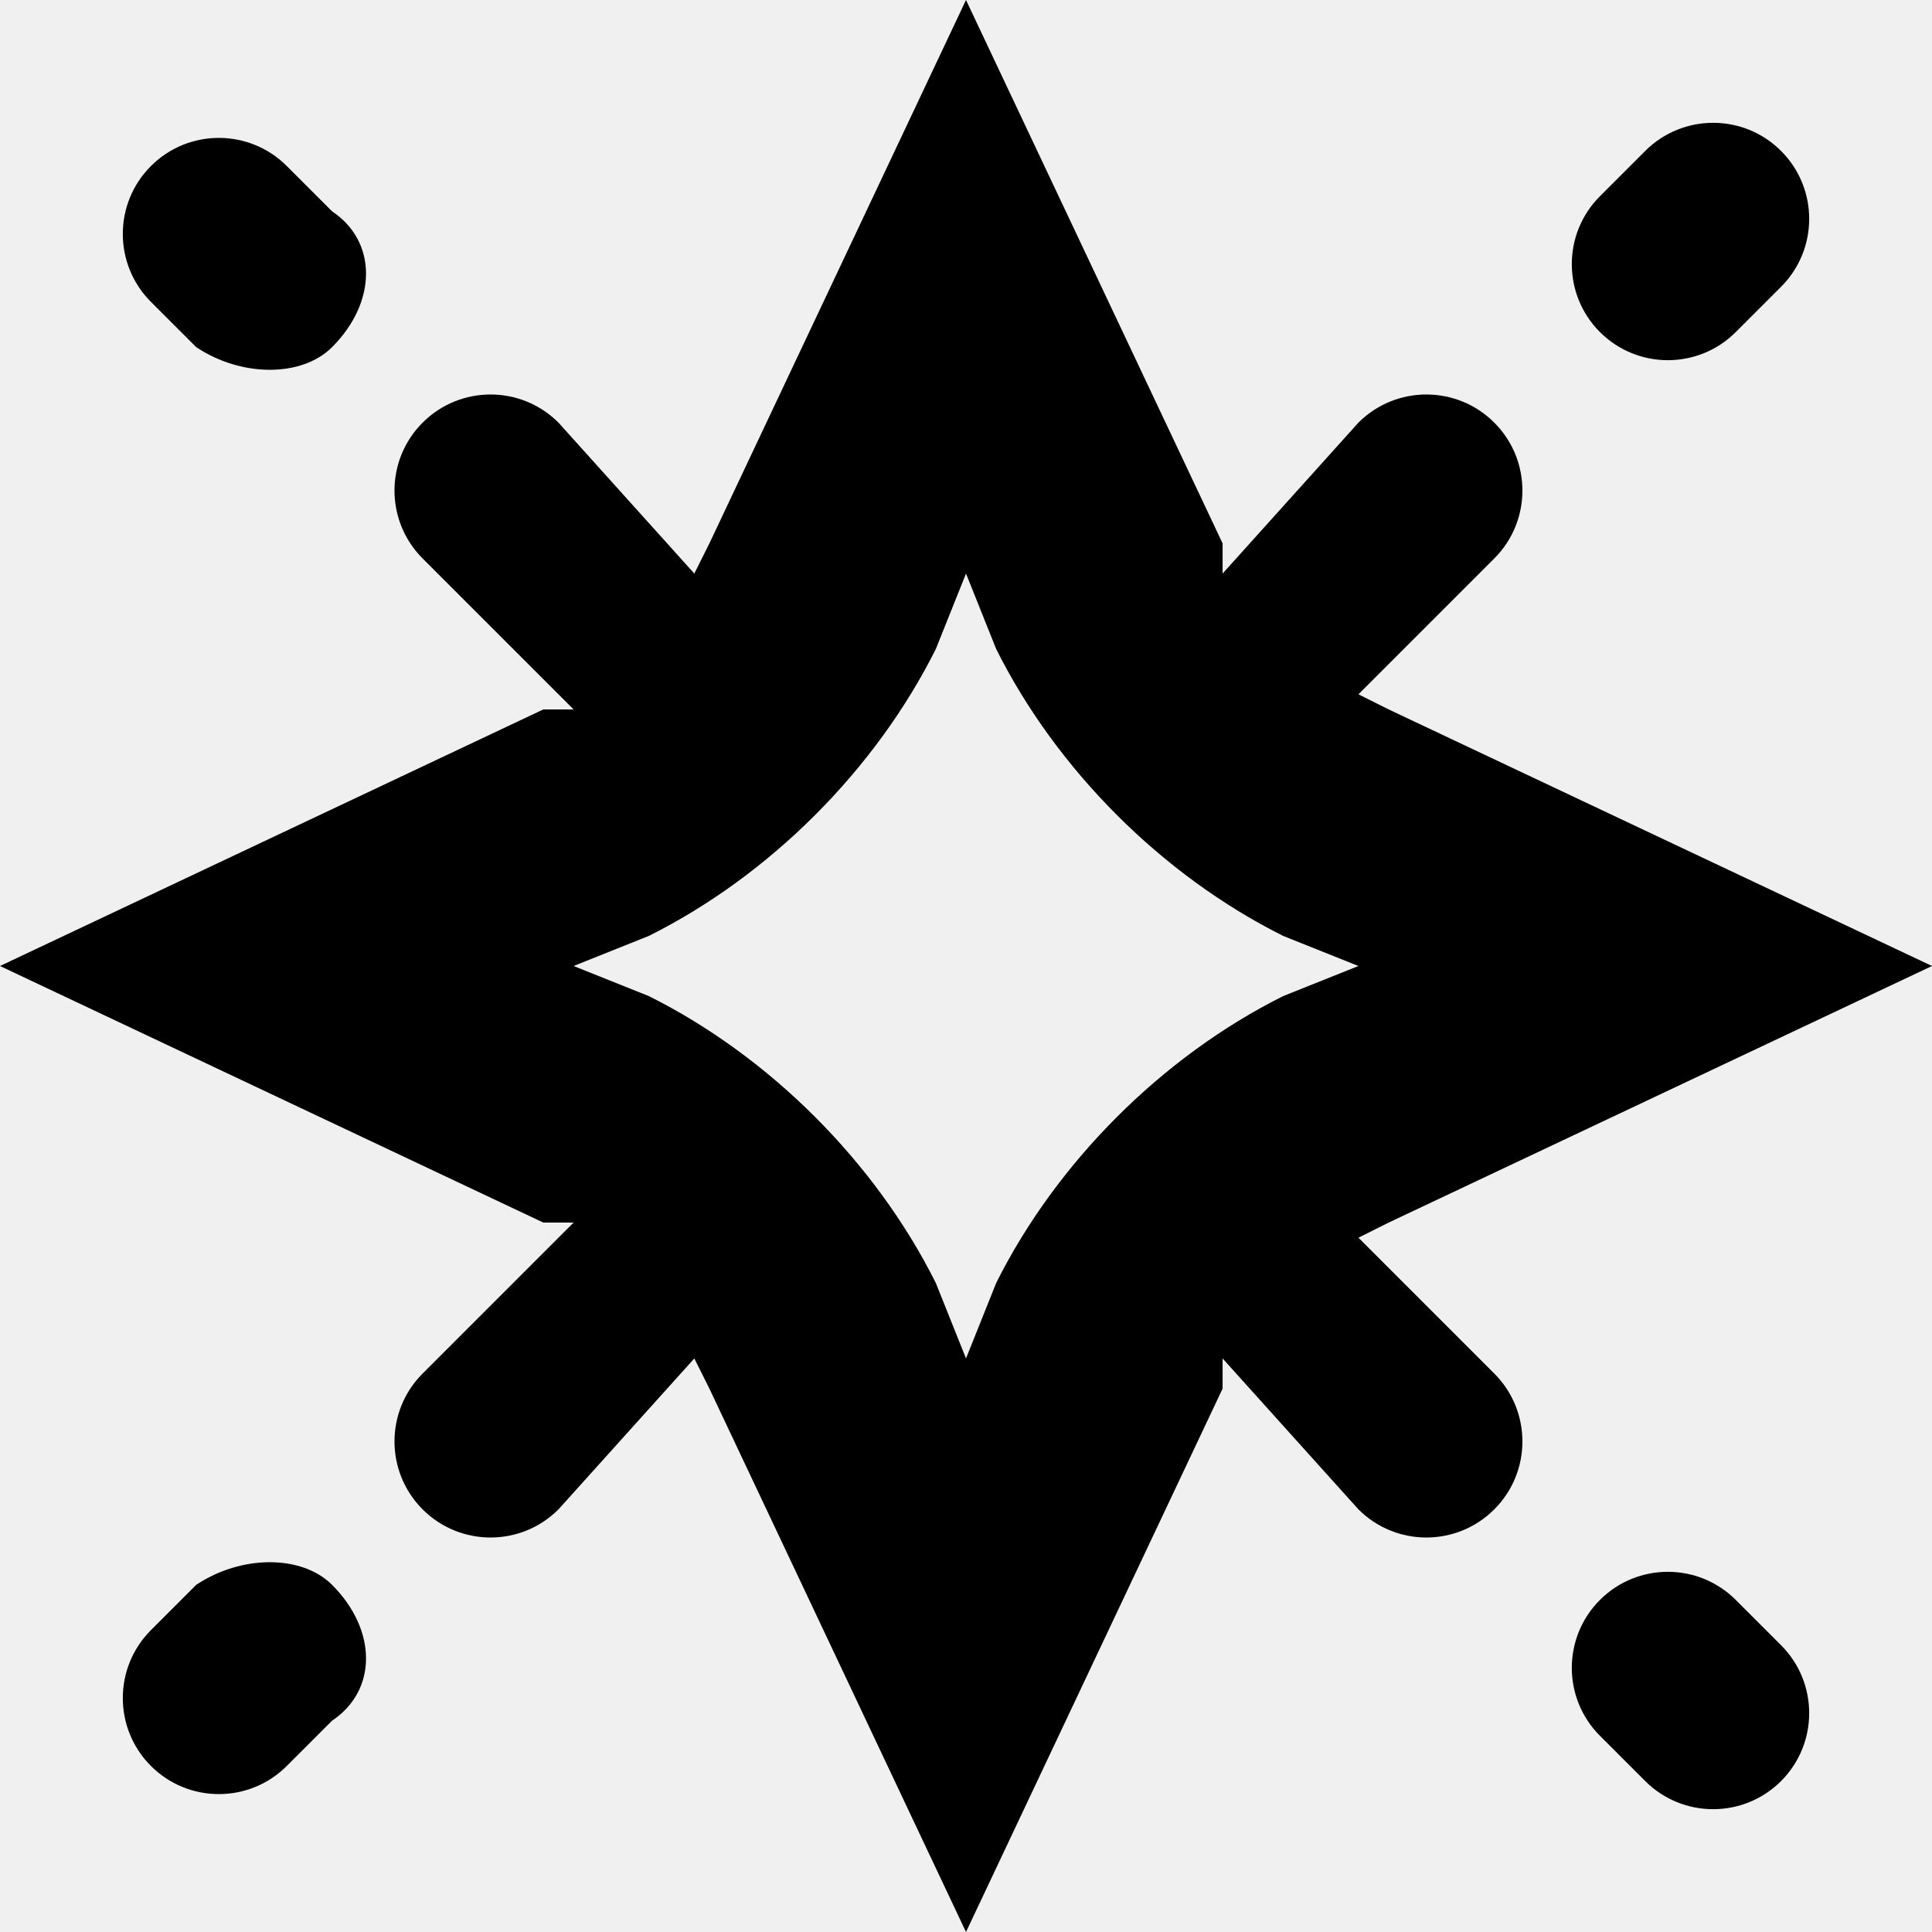
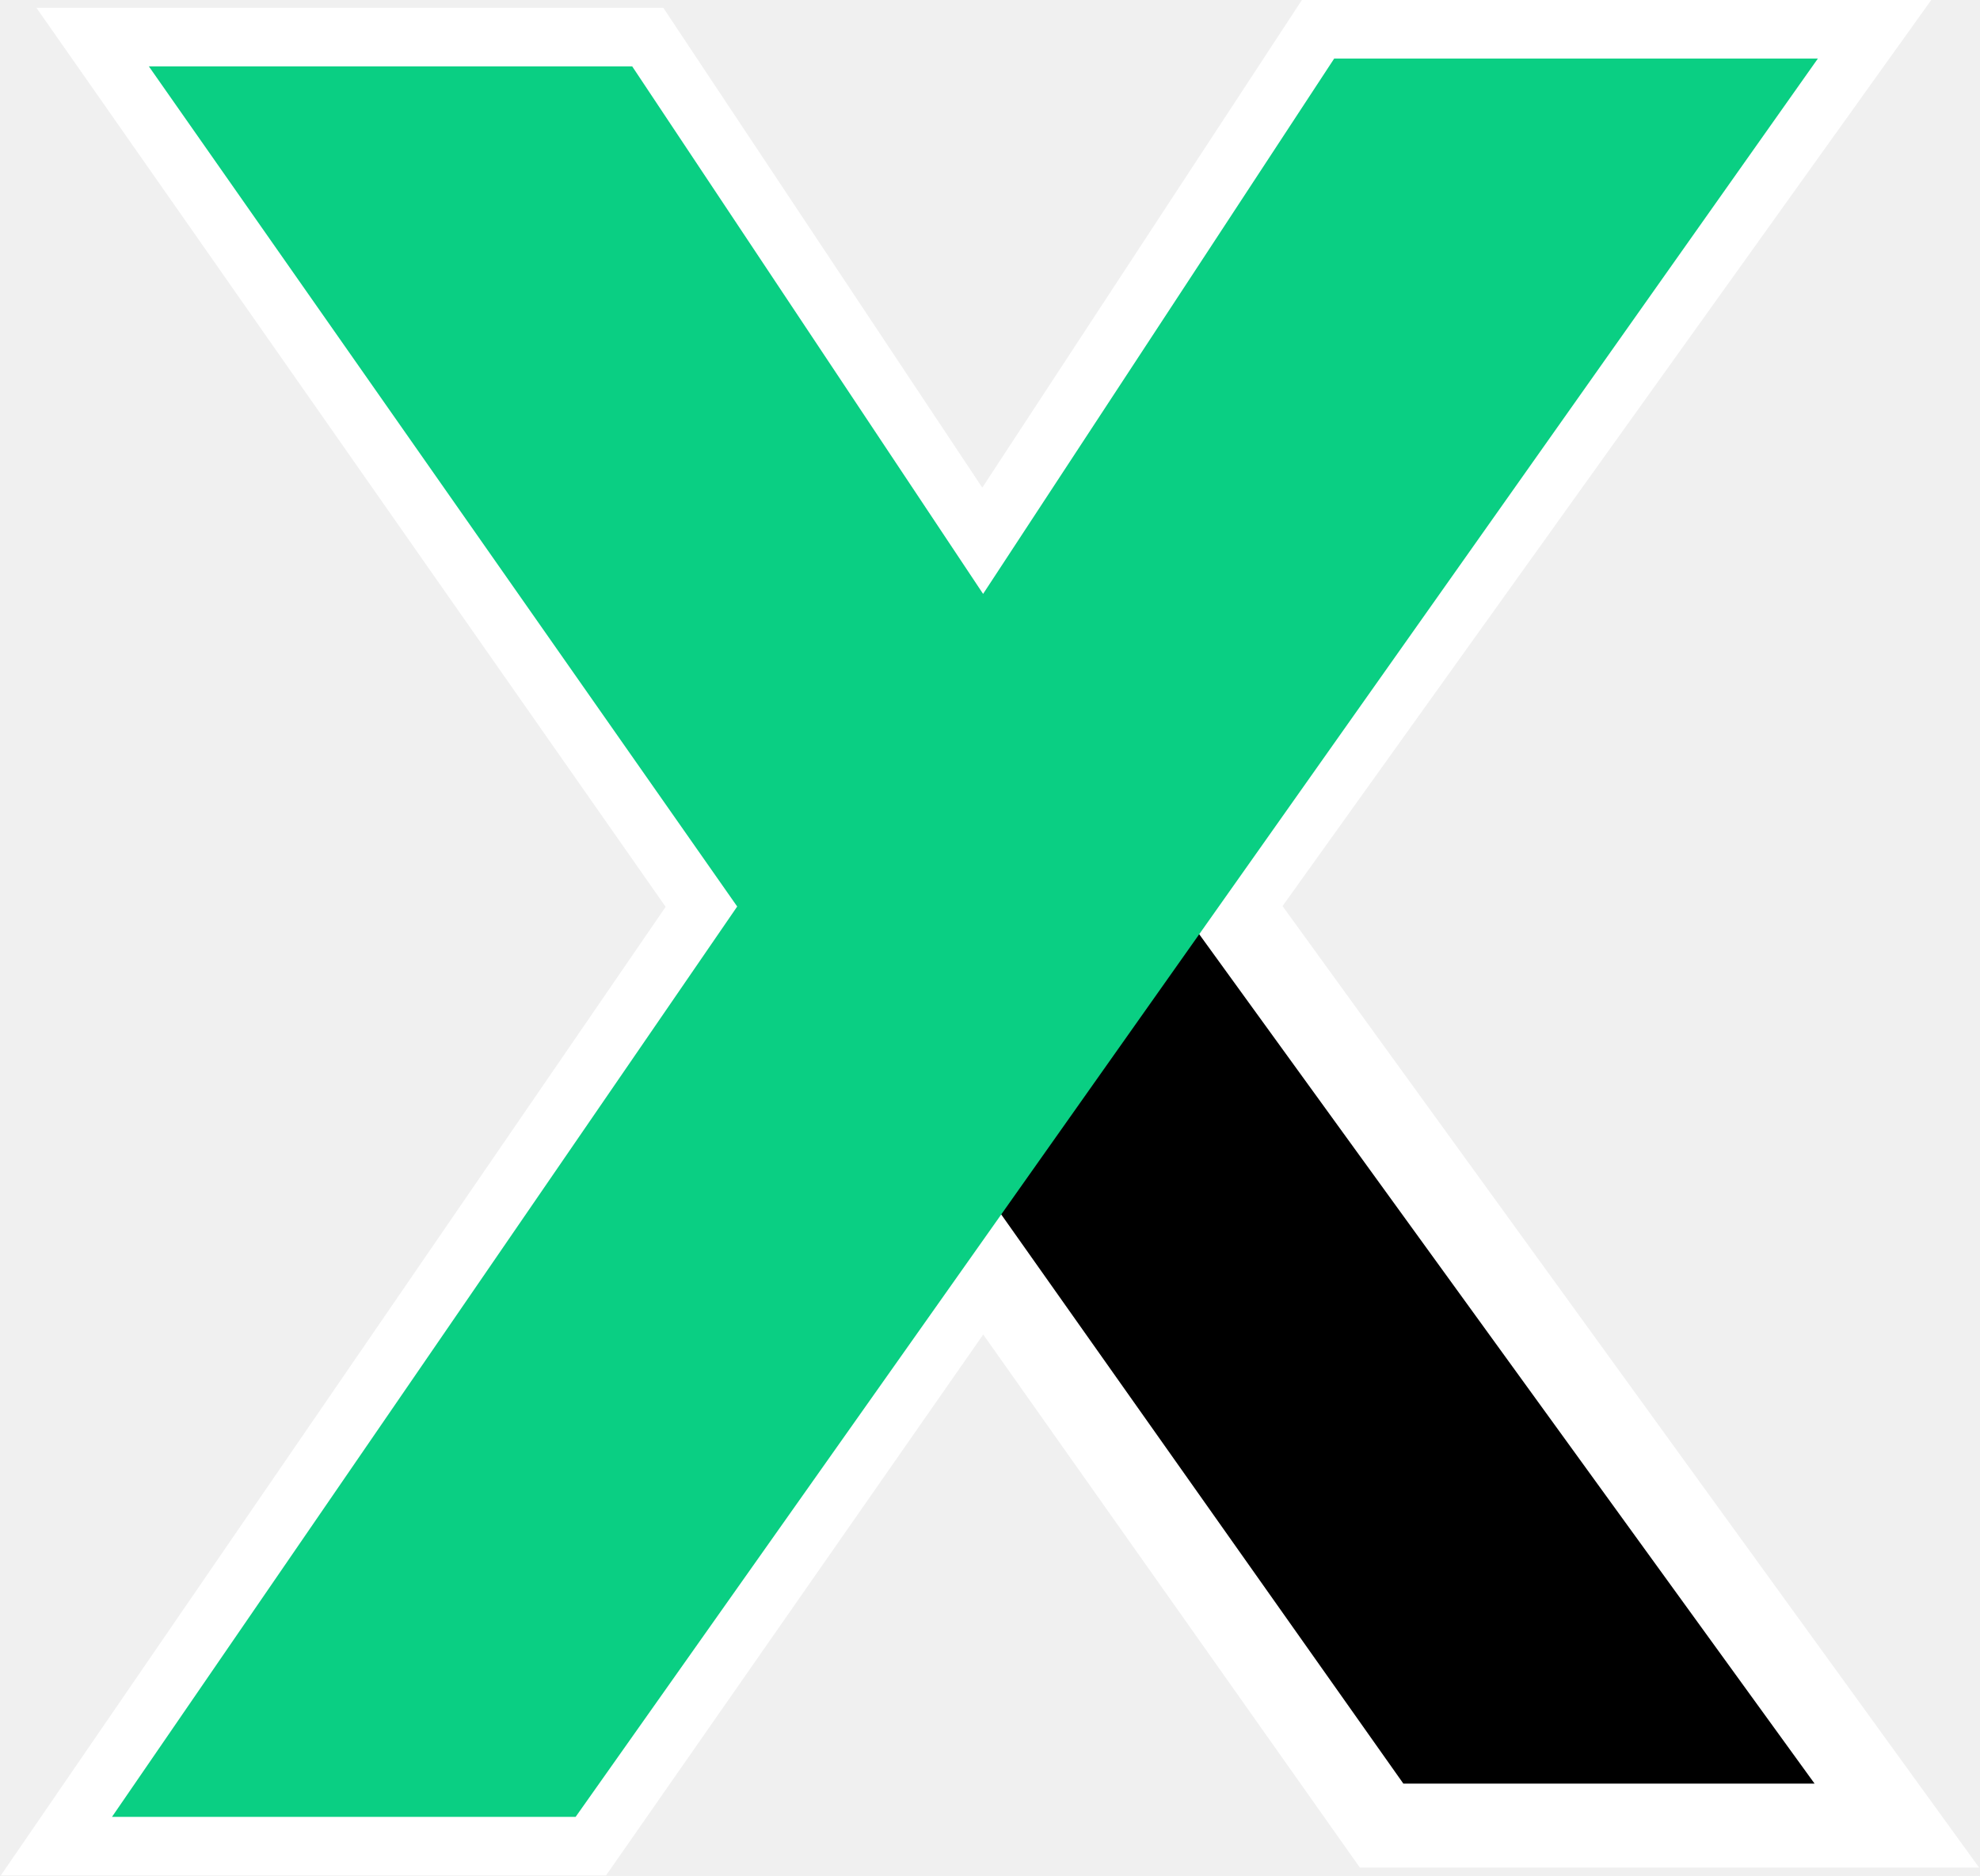
- <svg xmlns="http://www.w3.org/2000/svg" viewBox="0 0 128 128">
-   <path fill-rule="evenodd" d="M81 36 64 0 47 36l-1 2-9-10a6 6 0 0 0-9 9l10 10h-2L0 64l36 17h2L28 91a6 6 0 1 0 9 9l9-10 1 2 17 36 17-36v-2l9 10a6 6 0 1 0 9-9l-9-9 2-1 36-17-36-17-2-1 9-9a6 6 0 1 0-9-9l-9 10v-2Zm-17 2-2 5c-4 8-11 15-19 19l-5 2 5 2c8 4 15 11 19 19l2 5 2-5c4-8 11-15 19-19l5-2-5-2c-8-4-15-11-19-19l-2-5Z" clip-rule="evenodd" />
-   <path d="M118 19a6 6 0 0 0-9-9l-3 3a6 6 0 1 0 9 9l3-3Zm-96 4c-2 2-6 2-9 0l-3-3a6 6 0 1 1 9-9l3 3c3 2 3 6 0 9Zm0 82c-2-2-6-2-9 0l-3 3a6 6 0 1 0 9 9l3-3c3-2 3-6 0-9Zm96 4a6 6 0 0 1-9 9l-3-3a6 6 0 1 1 9-9l3 3Z" />
-   <style>path{fill:#000}@media (prefers-color-scheme:dark){path{fill:#fff}}</style>
+ <svg xmlns="http://www.w3.org/2000/svg" width="778" height="737" viewBox="0 0 778 737" fill="none">
+   <path d="M77.689 19.578H46.004L64.171 45.538L281.626 356.28L49.396 694.663L31.664 720.5H63H220.91H229.52L234.444 713.437L386.252 495.717L537.942 710.442L542.872 717.422H551.418H713H745.326L726.363 691.243L483.615 356.131L708.055 42.604L726.742 16.5H694.638H529.384H520.47L515.584 23.956L386.066 221.584L256.685 26.944L251.788 19.578H242.943H77.689Z" fill="black" stroke="white" stroke-width="33" />
+   <path d="M77.698 36.078L301.837 356.188L63 704H221L695 33H529.651L386.349 251.537L243.047 36.078H77.698Z" fill="#0ACF83" stroke="#0ACF83" stroke-width="20" />
</svg>
